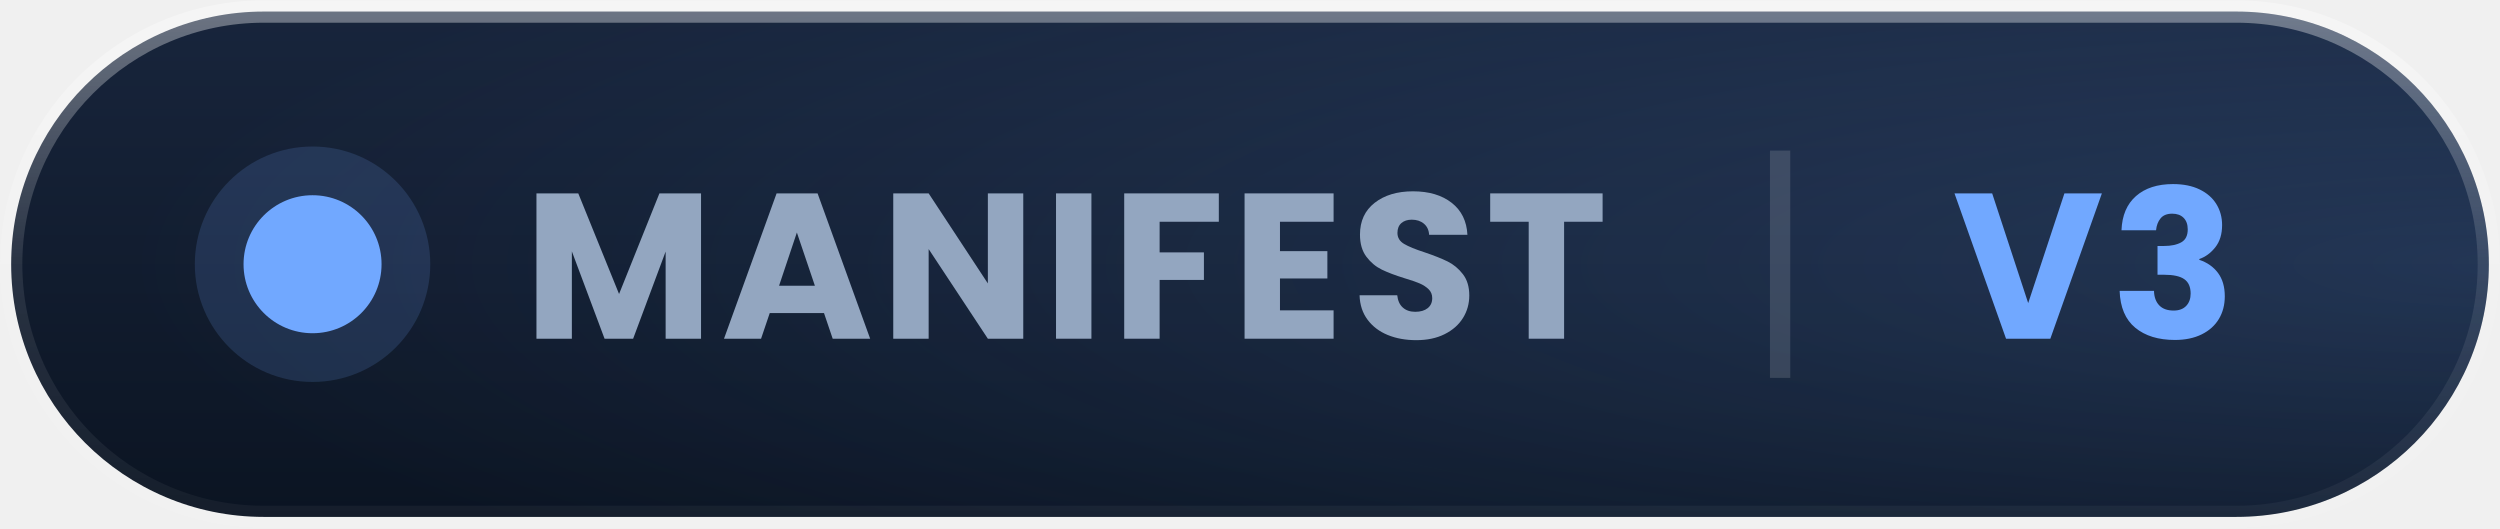
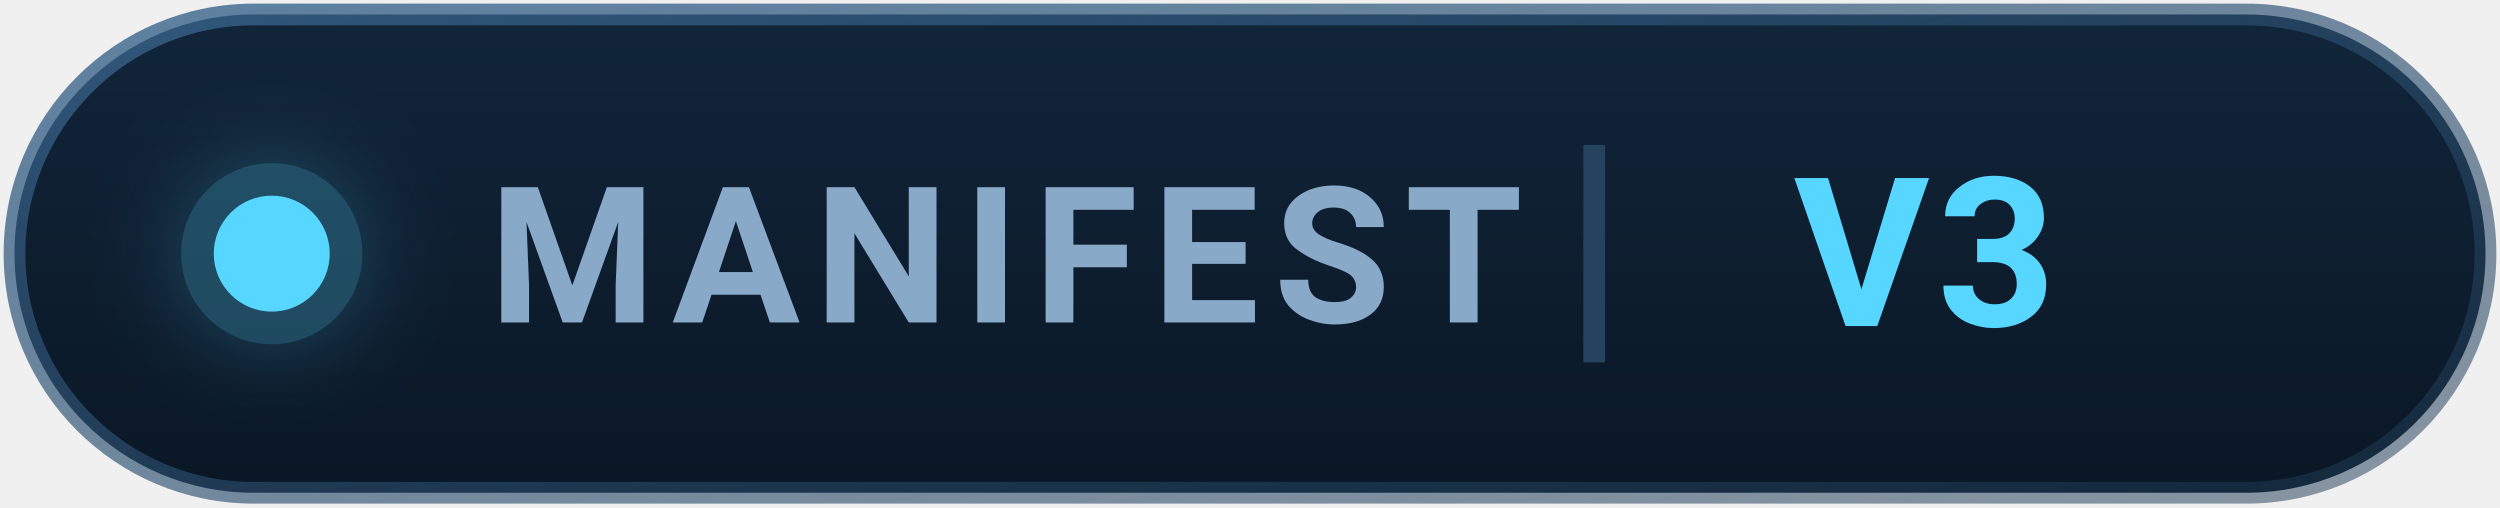
- <svg xmlns="http://www.w3.org/2000/svg" width="123" height="26" viewBox="0 0 123.18 26" role="img" aria-label="manifest: v3">
+ <svg xmlns="http://www.w3.org/2000/svg" width="138" height="28" viewBox="0 0 138 28" role="img" aria-label="Manifest V3">
  <defs>
-     <linearGradient id="pill" x1="0" y1="0" x2="0" y2="1">
-       <stop offset="0" stop-color="#18253c" />
-       <stop offset="1" stop-color="#0b1422" />
+     <linearGradient id="m-bg" x1="0" y1="0" x2="0" y2="1">
+       <stop offset="0%" stop-color="#11253a" />
+       <stop offset="100%" stop-color="#0a1725" />
    </linearGradient>
-     <linearGradient id="edge" x1="0" y1="0" x2="0" y2="1">
-       <stop offset="0" stop-color="#ffffff" stop-opacity=".36" />
-       <stop offset=".5" stop-color="#ffffff" stop-opacity=".10" />
-       <stop offset="1" stop-color="#ffffff" stop-opacity=".04" />
+     <linearGradient id="m-border" x1="0" y1="0" x2="1" y2="1">
+       <stop offset="0%" stop-color="#38648c" stop-opacity="0.8" />
+       <stop offset="100%" stop-color="#1e3a54" stop-opacity="0.5" />
    </linearGradient>
-     <radialGradient id="wash" cx="1" cy=".5" r=".95">
-       <stop offset="0" stop-color="#71a8ff" stop-opacity=".18" />
-       <stop offset="1" stop-color="#71a8ff" stop-opacity="0" />
-     </radialGradient>
+     <filter id="m-glow" x="-50%" y="-50%" width="200%" height="200%">
+       <feGaussianBlur stdDeviation="2.5" result="blur" />
+       <feComposite in="SourceGraphic" in2="blur" operator="over" />
+     </filter>
  </defs>
-   <rect x=".55" y=".55" width="122.08" height="24.9" rx="12.45" fill="url(#pill)" />
-   <rect x=".55" y=".55" width="122.08" height="24.9" rx="12.45" fill="url(#wash)" />
-   <rect x=".55" y=".55" width="122.08" height="24.9" rx="12.45" fill="none" stroke="url(#edge)" stroke-width="1.1" />
-   <circle cx="15.40" cy="13.0" r="5.8" fill="#71a8ff" opacity=".16" />
-   <circle cx="15.40" cy="13.0" r="3.4" fill="#71a8ff" />
-   <path d="M87.71 7.4v11.2" stroke="#ffffff" stroke-opacity=".14" stroke-width="1" />
-   <g transform="translate(25.80,16.67)" fill="#93a6c0">
-     <path transform="translate(0.00,0) scale(0.0102,-0.0102)" d="M857.00 702.00V0.00H686.00V421.00L529.00 0.00H391.00L233.00 422.00V0.00H62.00V702.00H264.00L461.00 216.00L656.00 702.00Z" />
-     <path transform="translate(9.71,0) scale(0.0102,-0.0102)" d="M499.00 124.00H237.00L195.00 0.00H16.00L270.00 702.00H468.00L722.00 0.00H541.00ZM455.00 256.00 368.00 513.00 282.00 256.00Z" />
-     <path transform="translate(17.58,0) scale(0.0102,-0.0102)" d="M690.00 0.00H519.00L233.00 433.00V0.00H62.00V702.00H233.00L519.00 267.00V702.00H690.00Z" />
-     <path transform="translate(25.60,0) scale(0.0102,-0.0102)" d="M233.00 702.00V0.00H62.00V702.00Z" />
-     <path transform="translate(28.96,0) scale(0.0102,-0.0102)" d="M519.00 702.00V565.00H233.00V417.00H447.00V284.00H233.00V0.00H62.00V702.00Z" />
-     <path transform="translate(34.89,0) scale(0.0102,-0.0102)" d="M233.00 565.00V423.00H462.00V291.00H233.00V137.00H492.00V0.00H62.00V702.00H492.00V565.00Z" />
-     <path transform="translate(40.76,0) scale(0.0102,-0.0102)" d="M42.00 210.00H224.00Q228.00 171.00 251.00 150.50Q274.00 130.00 311.00 130.00Q349.00 130.00 371.00 147.50Q393.00 165.00 393.00 196.00Q393.00 222.00 375.50 239.00Q358.00 256.00 332.50 267.00Q307.00 278.00 260.00 292.00Q192.00 313.00 149.00 334.00Q106.00 355.00 75.00 396.00Q44.00 437.00 44.00 503.00Q44.00 601.00 115.00 656.50Q186.00 712.00 300.00 712.00Q416.00 712.00 487.00 656.50Q558.00 601.00 563.00 502.00H378.00Q376.00 536.00 353.00 555.50Q330.00 575.00 294.00 575.00Q263.00 575.00 244.00 558.50Q225.00 542.00 225.00 511.00Q225.00 477.00 257.00 458.00Q289.00 439.00 357.00 417.00Q425.00 394.00 467.50 373.00Q510.00 352.00 541.00 312.00Q572.00 272.00 572.00 209.00Q572.00 149.00 541.50 100.00Q511.00 51.00 453.00 22.00Q395.00 -7.00 316.00 -7.00Q239.00 -7.00 178.00 18.00Q117.00 43.00 80.50 92.00Q44.00 141.00 42.00 210.00Z" />
-     <path transform="translate(47.38,0) scale(0.0102,-0.0102)" d="M567.00 702.00V565.00H381.00V0.00H210.00V565.00H24.00V702.00Z" />
-   </g>
-   <g transform="translate(96.21,16.67)" fill="#71a8ff">
-     <path transform="translate(0.00,0) scale(0.0102,-0.0102)" d="M721.00 702.00 472.00 0.00H258.00L9.00 702.00H191.00L365.00 172.00L540.00 702.00Z" />
-     <path transform="translate(7.80,0) scale(0.0102,-0.0102)" d="M300.00 747.00Q375.00 747.00 428.50 721.00Q482.00 695.00 509.50 650.00Q537.00 605.00 537.00 549.00Q537.00 483.00 504.00 441.50Q471.00 400.00 427.00 385.00V381.00Q484.00 362.00 517.00 318.00Q550.00 274.00 550.00 205.00Q550.00 143.00 521.50 95.50Q493.00 48.00 438.50 21.00Q384.00 -6.00 309.00 -6.00Q189.00 -6.00 117.50 53.00Q46.00 112.00 42.00 231.00H208.00Q209.00 187.00 233.00 161.50Q257.00 136.00 303.00 136.00Q342.00 136.00 363.50 158.50Q385.00 181.00 385.00 218.00Q385.00 266.00 354.50 287.50Q324.00 309.00 257.00 309.00H225.00V448.00H257.00Q308.00 448.00 339.50 465.50Q371.00 483.00 371.00 528.00Q371.00 564.00 351.00 584.00Q331.00 604.00 296.00 604.00Q258.00 604.00 239.50 581.00Q221.00 558.00 218.00 524.00H51.00Q55.00 631.00 121.00 689.00Q187.00 747.00 300.00 747.00Z" />
-   </g>
+   <style>
+     text { font-family: -apple-system, BlinkMacSystemFont, "Segoe UI", Roboto, Helvetica, Arial, sans-serif; }
+     @keyframes pulseCyan {
+       0%, 100% { transform: scale(1); opacity: 0.85; }
+       50% { transform: scale(1.3); opacity: 1; }
+     }
+     .dot-m { animation: pulseCyan 2.5s ease-in-out infinite 0.7s; transform-origin: 15px 14px; }
+     @media (prefers-reduced-motion: reduce) { .dot-m { animation: none; } }
+   </style>
+   <rect x="0.8" y="0.8" width="136.4" height="26.4" rx="13.2" fill="url(#m-bg)" stroke="url(#m-border)" stroke-width="1.2" />
+   <circle cx="15" cy="14" r="5" fill="#57d6ff" opacity="0.25" filter="url(#m-glow)" />
+   <circle cx="15" cy="14" r="3.2" fill="#57d6ff" class="dot-m" />
+   <text x="27" y="17.8" fill="#88a9c7" font-size="10.5" font-weight="700" letter-spacing="0.8">MANIFEST</text>
+   <line x1="88" y1="8" x2="88" y2="20" stroke="#25425f" stroke-width="1.2" />
+   <text x="99" y="18" fill="#57d6ff" font-size="11.5" font-weight="700" letter-spacing="0.4">V3</text>
</svg>
